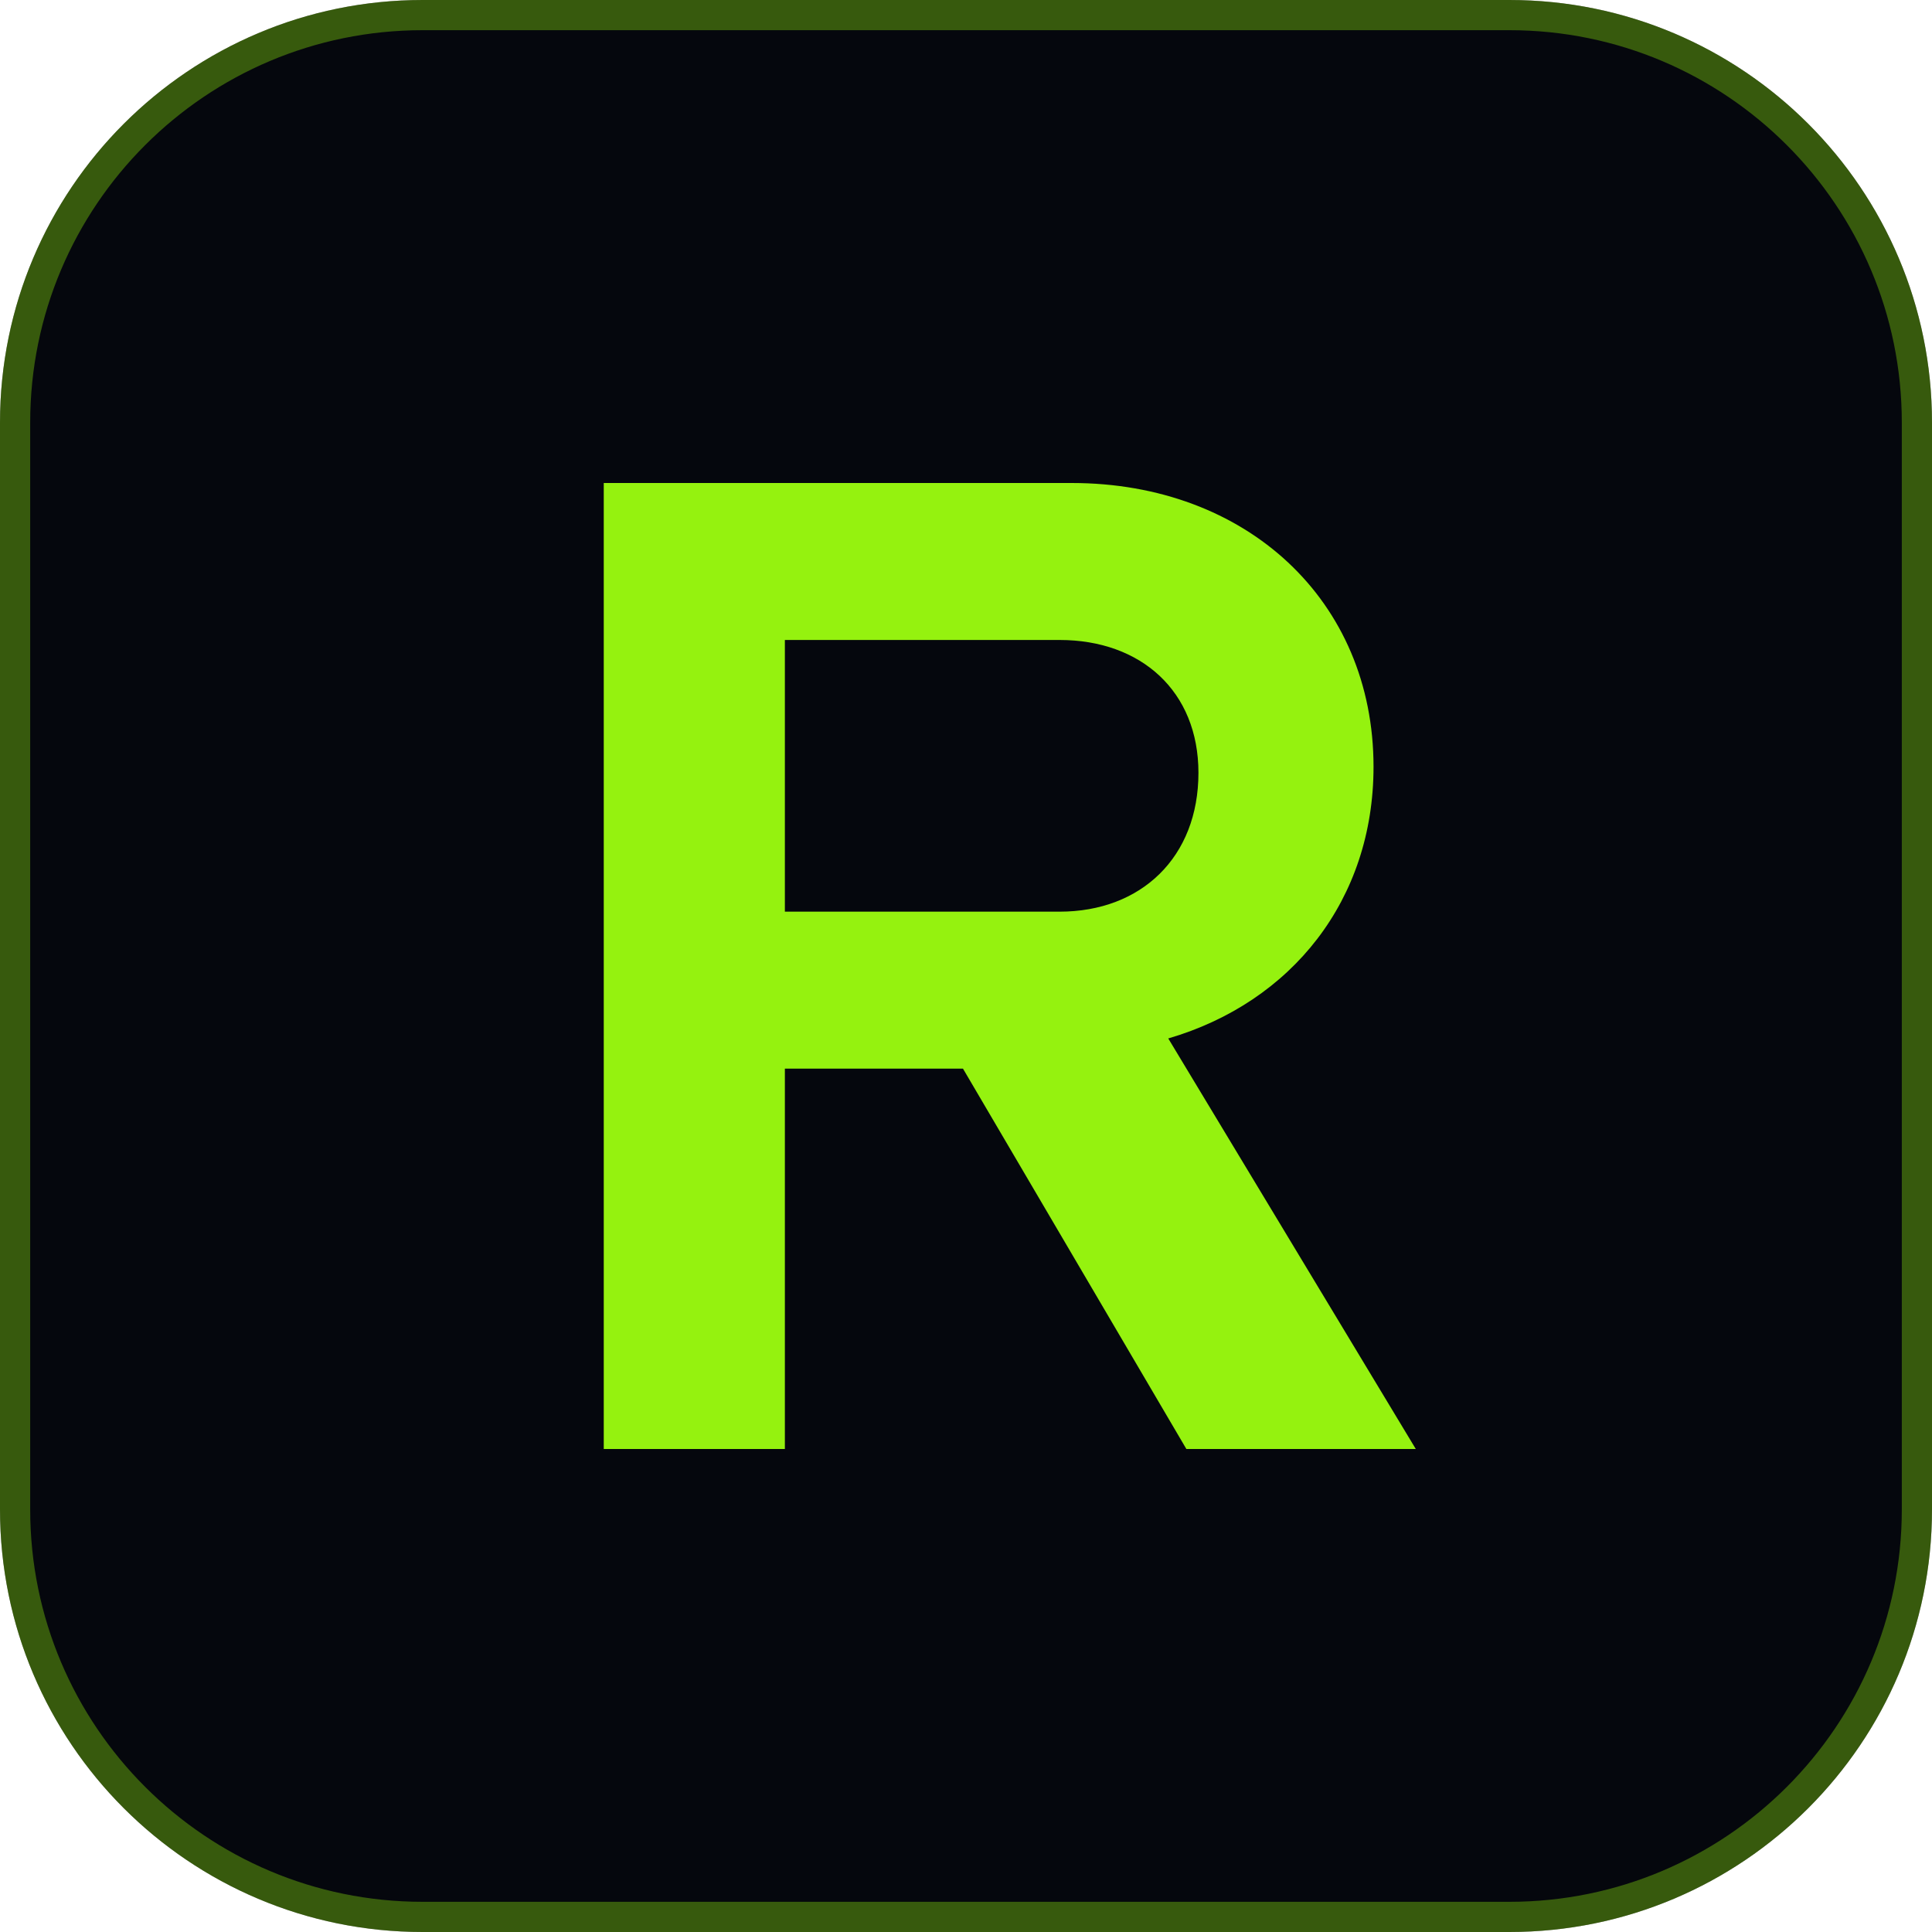
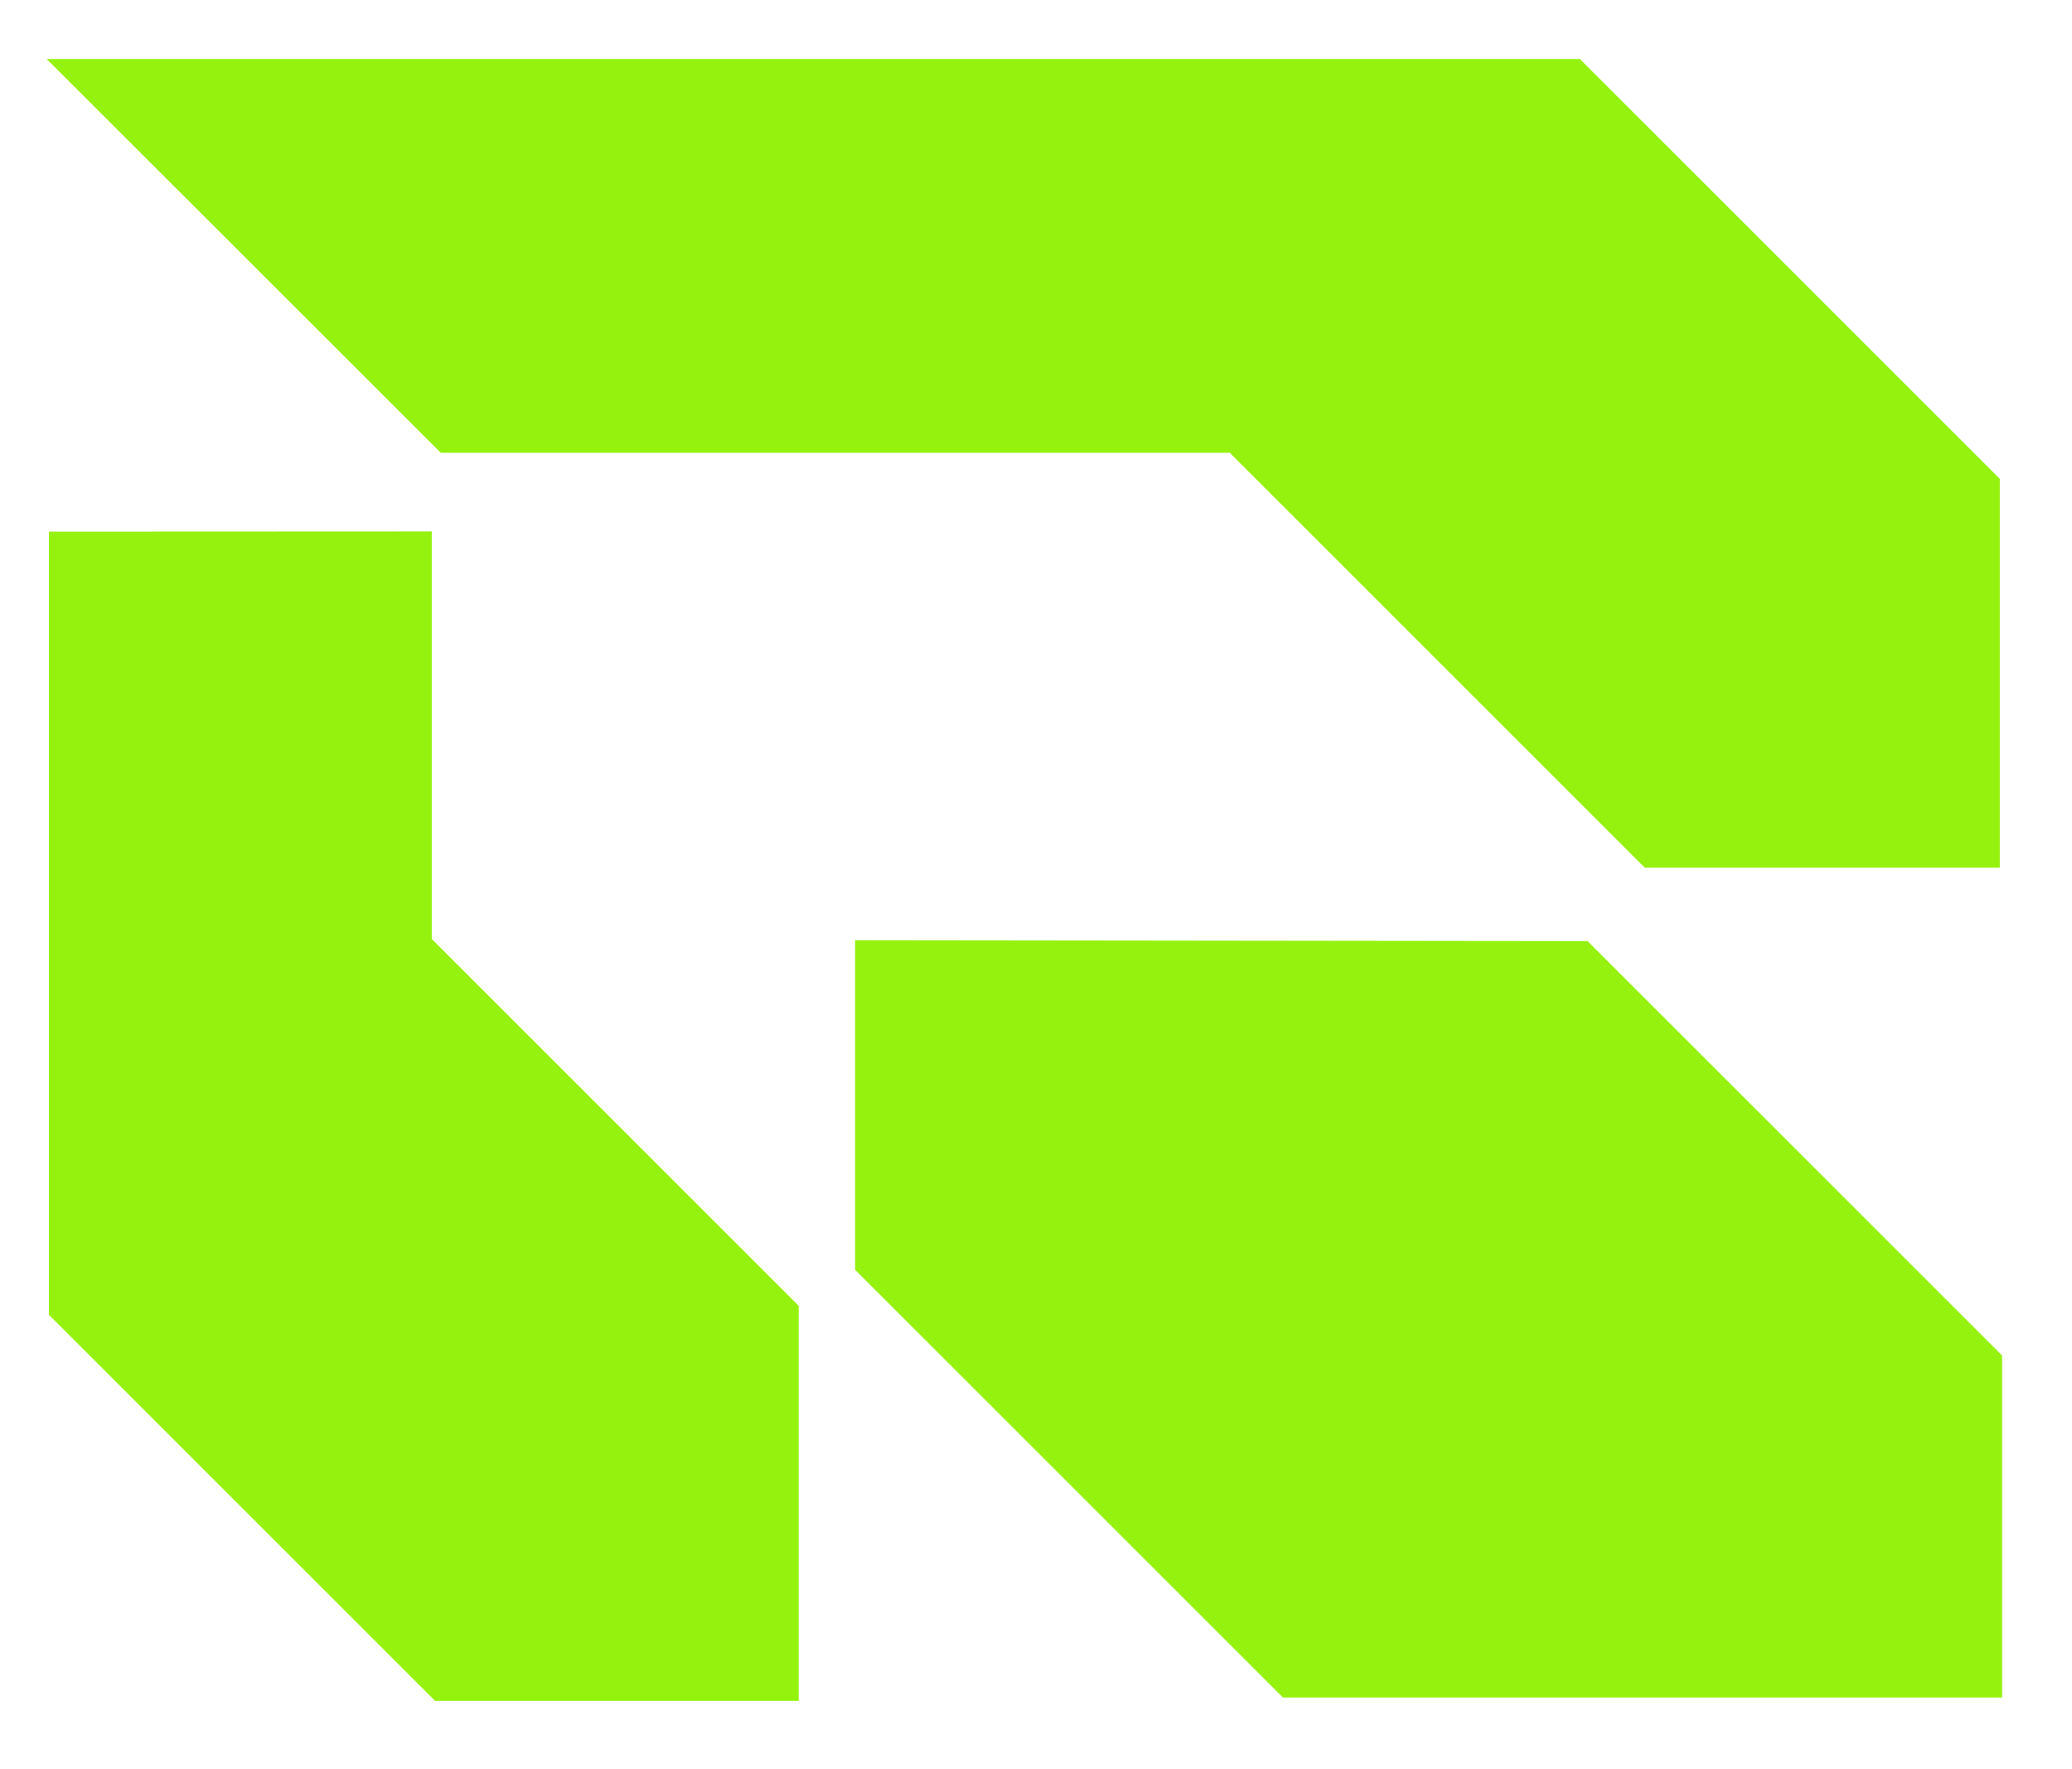
- <svg xmlns="http://www.w3.org/2000/svg" viewBox="0 0 64 64" role="img" aria-label="Rafael Silva">
-   <rect width="64" height="64" rx="14" fill="#05070d" />
-   <rect x="0.5" y="0.5" width="63" height="63" rx="13.5" fill="none" stroke="rgba(149,242,15,0.35)" stroke-width="1" />
-   <path d="M20 16h15.5c5.8 0 10 3.9 10 9.4 0 4.4-2.7 7.8-6.8 9l8.2 13.6h-7.6l-7.4-12.6H26V48h-6V16zm6 14.2h9.1c2.7 0 4.6-1.8 4.6-4.6 0-2.7-1.9-4.4-4.6-4.4H26v9z" fill="#95F20F" />
+ <svg xmlns="http://www.w3.org/2000/svg" id="Camada_1" data-name="Camada 1" viewBox="0 0 117.67 100.47">
+   <defs>
+     <style>
+       .cls-1 {
+         fill: #95f20f;
+       }
+     </style>
+   </defs>
+   <polygon class="cls-1" points="69.84 25.72 93.41 49.29 113.57 49.29 113.57 27.2 89.72 3.35 2.65 3.35 25.03 25.72 69.84 25.72" />
+   <polygon class="cls-1" points="2.78 30.2 2.78 74.69 24.71 96.62 45.36 96.62 45.36 74.18 24.52 53.34 24.52 30.19 2.78 30.2" />
+   <polygon class="cls-1" points="48.56 53.41 48.56 72.13 72.86 96.43 113.7 96.43 113.7 77 90.16 53.46 48.56 53.41" />
</svg>
